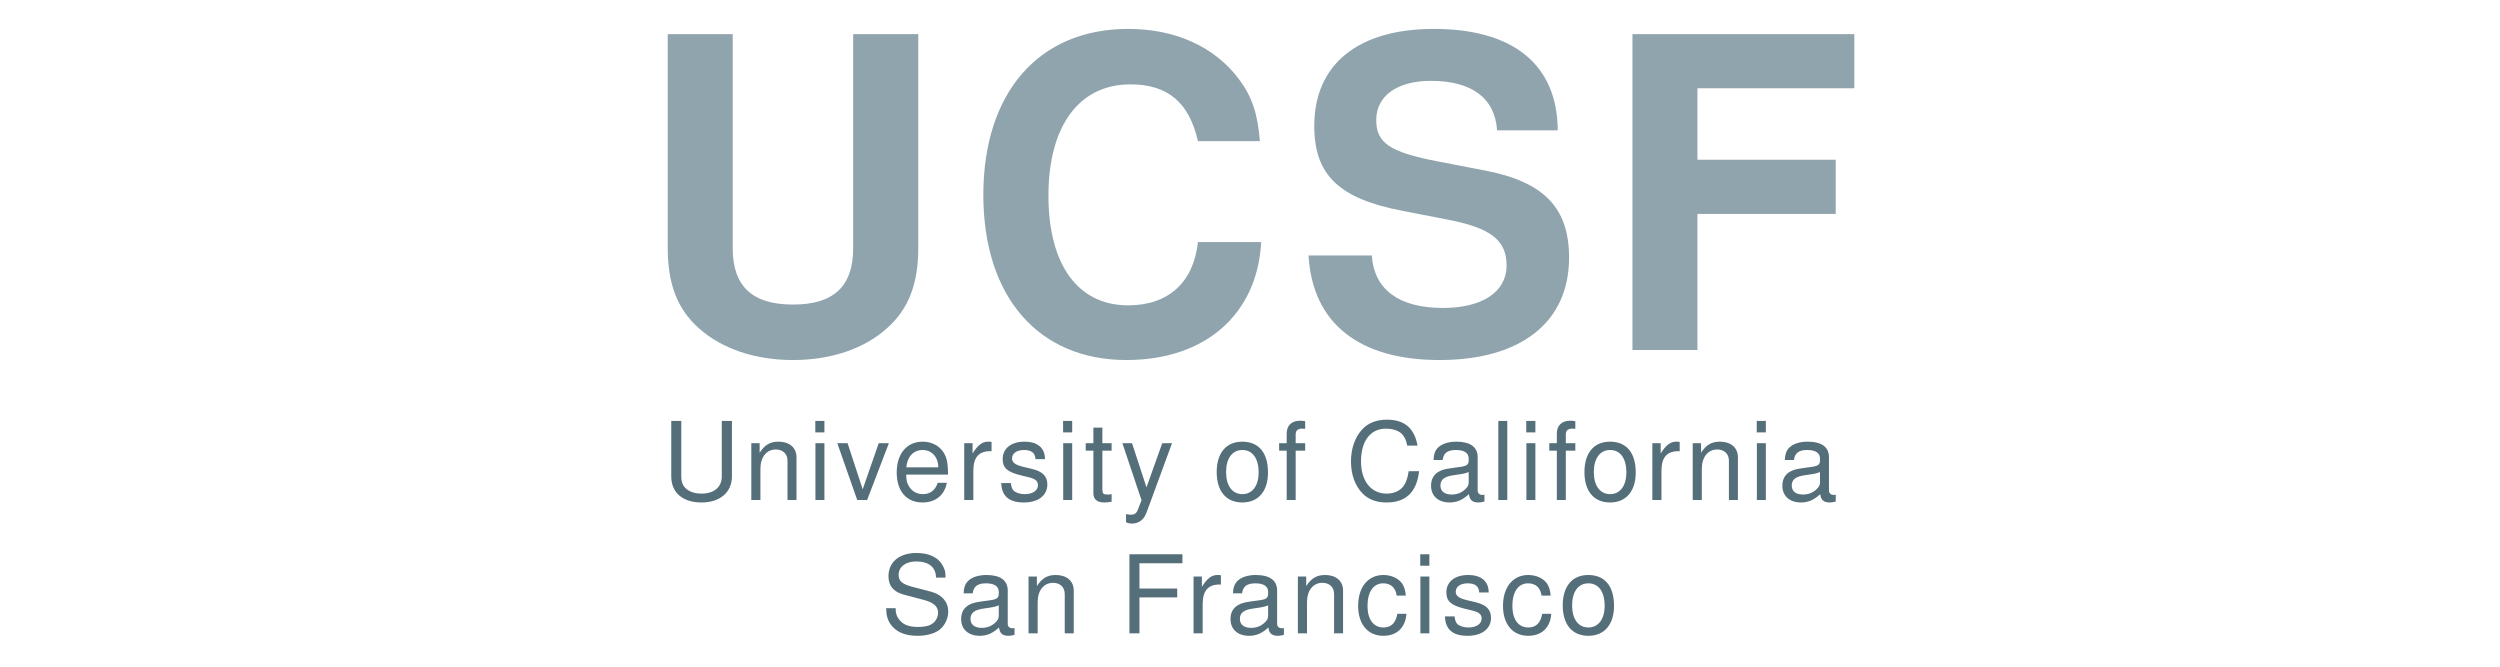
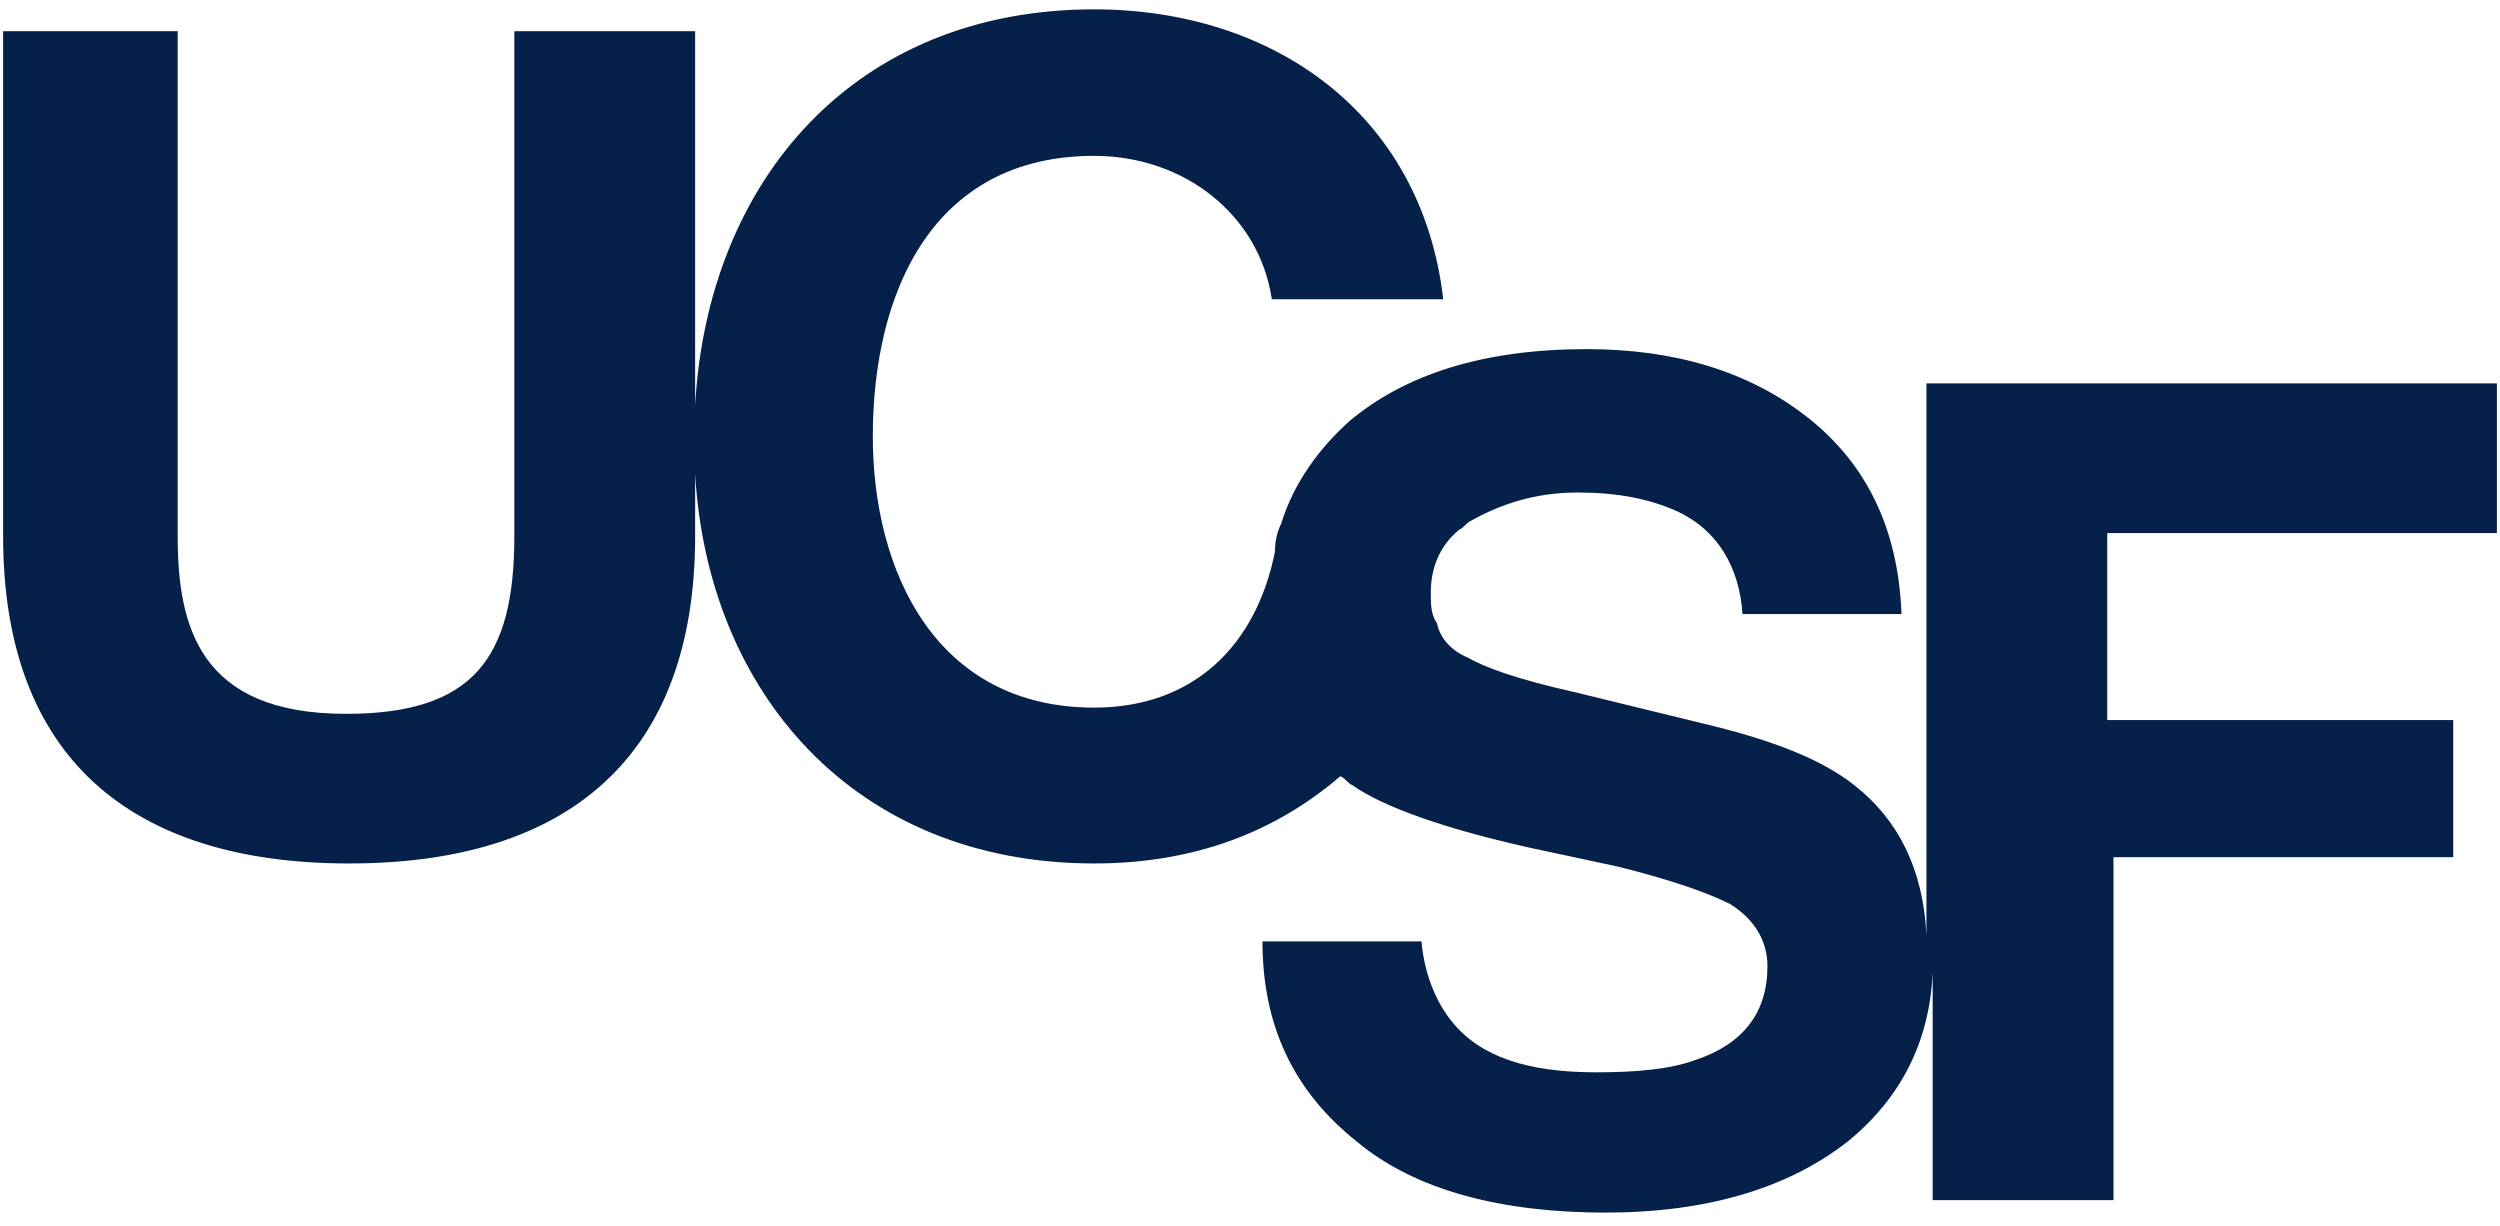
- <svg xmlns="http://www.w3.org/2000/svg" viewBox="0 0 300 80">
-   <text x="150" y="42" font-family="'Helvetica Neue',Helvetica,Arial,sans-serif" font-size="52" fill="#90A4AE" text-anchor="middle" font-weight="700" letter-spacing="2">UCSF</text>
-   <text x="150" y="60" font-family="'Helvetica Neue',Helvetica,Arial,sans-serif" font-size="13" fill="#546E7A" text-anchor="middle" font-weight="400" letter-spacing="0.5">University of California</text>
-   <text x="150" y="76" font-family="'Helvetica Neue',Helvetica,Arial,sans-serif" font-size="13" fill="#546E7A" text-anchor="middle" font-weight="400" letter-spacing="0.5">San Francisco</text>
+ <svg xmlns="http://www.w3.org/2000/svg" viewBox="0 0 80.2 39.3">
+   <path fill="#052049" d="M80.1,17.1v-4.8H61.8V30c-0.1-2.1-0.9-3.7-2.3-4.8c-1-0.8-2.5-1.4-4.5-1.9l-4.5-1.1c-1.8-0.4-2.9-0.8-3.4-1.1 c-0.5-0.2-0.9-0.6-1-1.1l0,0l0,0l0,0c-0.2-0.3-0.2-0.6-0.2-1c0-0.8,0.3-1.5,0.9-2l0,0l0,0l0,0l0,0c0.2-0.1,0.2-0.2,0.4-0.3 c0.9-0.5,2-0.9,3.4-0.9c1.3,0,2.3,0.2,3.2,0.6c1.3,0.6,2,1.8,2.1,3.3H61c-0.1-2.7-1.1-4.8-3-6.3s-4.3-2.2-7.1-2.2 c-3.3,0-5.8,0.8-7.6,2.3c-1,0.9-1.8,2-2.2,3.3l0,0c-0.1,0.2-0.2,0.5-0.2,0.9l0,0c-0.6,3-2.6,5-5.8,5c-5.1,0-7.1-4.4-7.1-8.7 c0-4.6,1.9-9,7.1-9c2.9,0,5.3,1.9,5.7,4.6h5.5c-0.7-6-5.5-9.3-11.2-9.3c-7.7,0-12.4,5.5-12.8,12.7V1h-5.8v16.2 c0,3.9-1.3,5.7-5.4,5.7c-4.7,0-5.4-2.8-5.4-5.7V1H0.1v16.2c0,7.1,4.1,10.5,11.1,10.5c7,0,11.1-3.4,11.1-10.5v-2 c0.4,7,5.1,12.5,12.8,12.5c3.2,0,5.8-1,7.9-2.8c0.2,0.1,0.2,0.2,0.4,0.3c1,0.7,3,1.4,5.7,2l2.8,0.6c1.6,0.4,2.8,0.8,3.6,1.2 c0.8,0.5,1.2,1.2,1.2,2c0,1.5-0.8,2.5-2.3,3c-0.8,0.3-1.9,0.4-3.2,0.4c-2.2,0-3.7-0.5-4.6-1.6c-0.5-0.6-0.9-1.5-1-2.6h-5.1 c0,2.7,1,4.8,3,6.4c1.9,1.6,4.7,2.3,8,2.3c3.3,0,5.9-0.8,7.8-2.3c1.7-1.4,2.6-3.2,2.7-5.4v7.3h5.8v-11h10.9v-4.4H67.6v-6L80.1,17.1 L80.1,17.1z" />
</svg>
